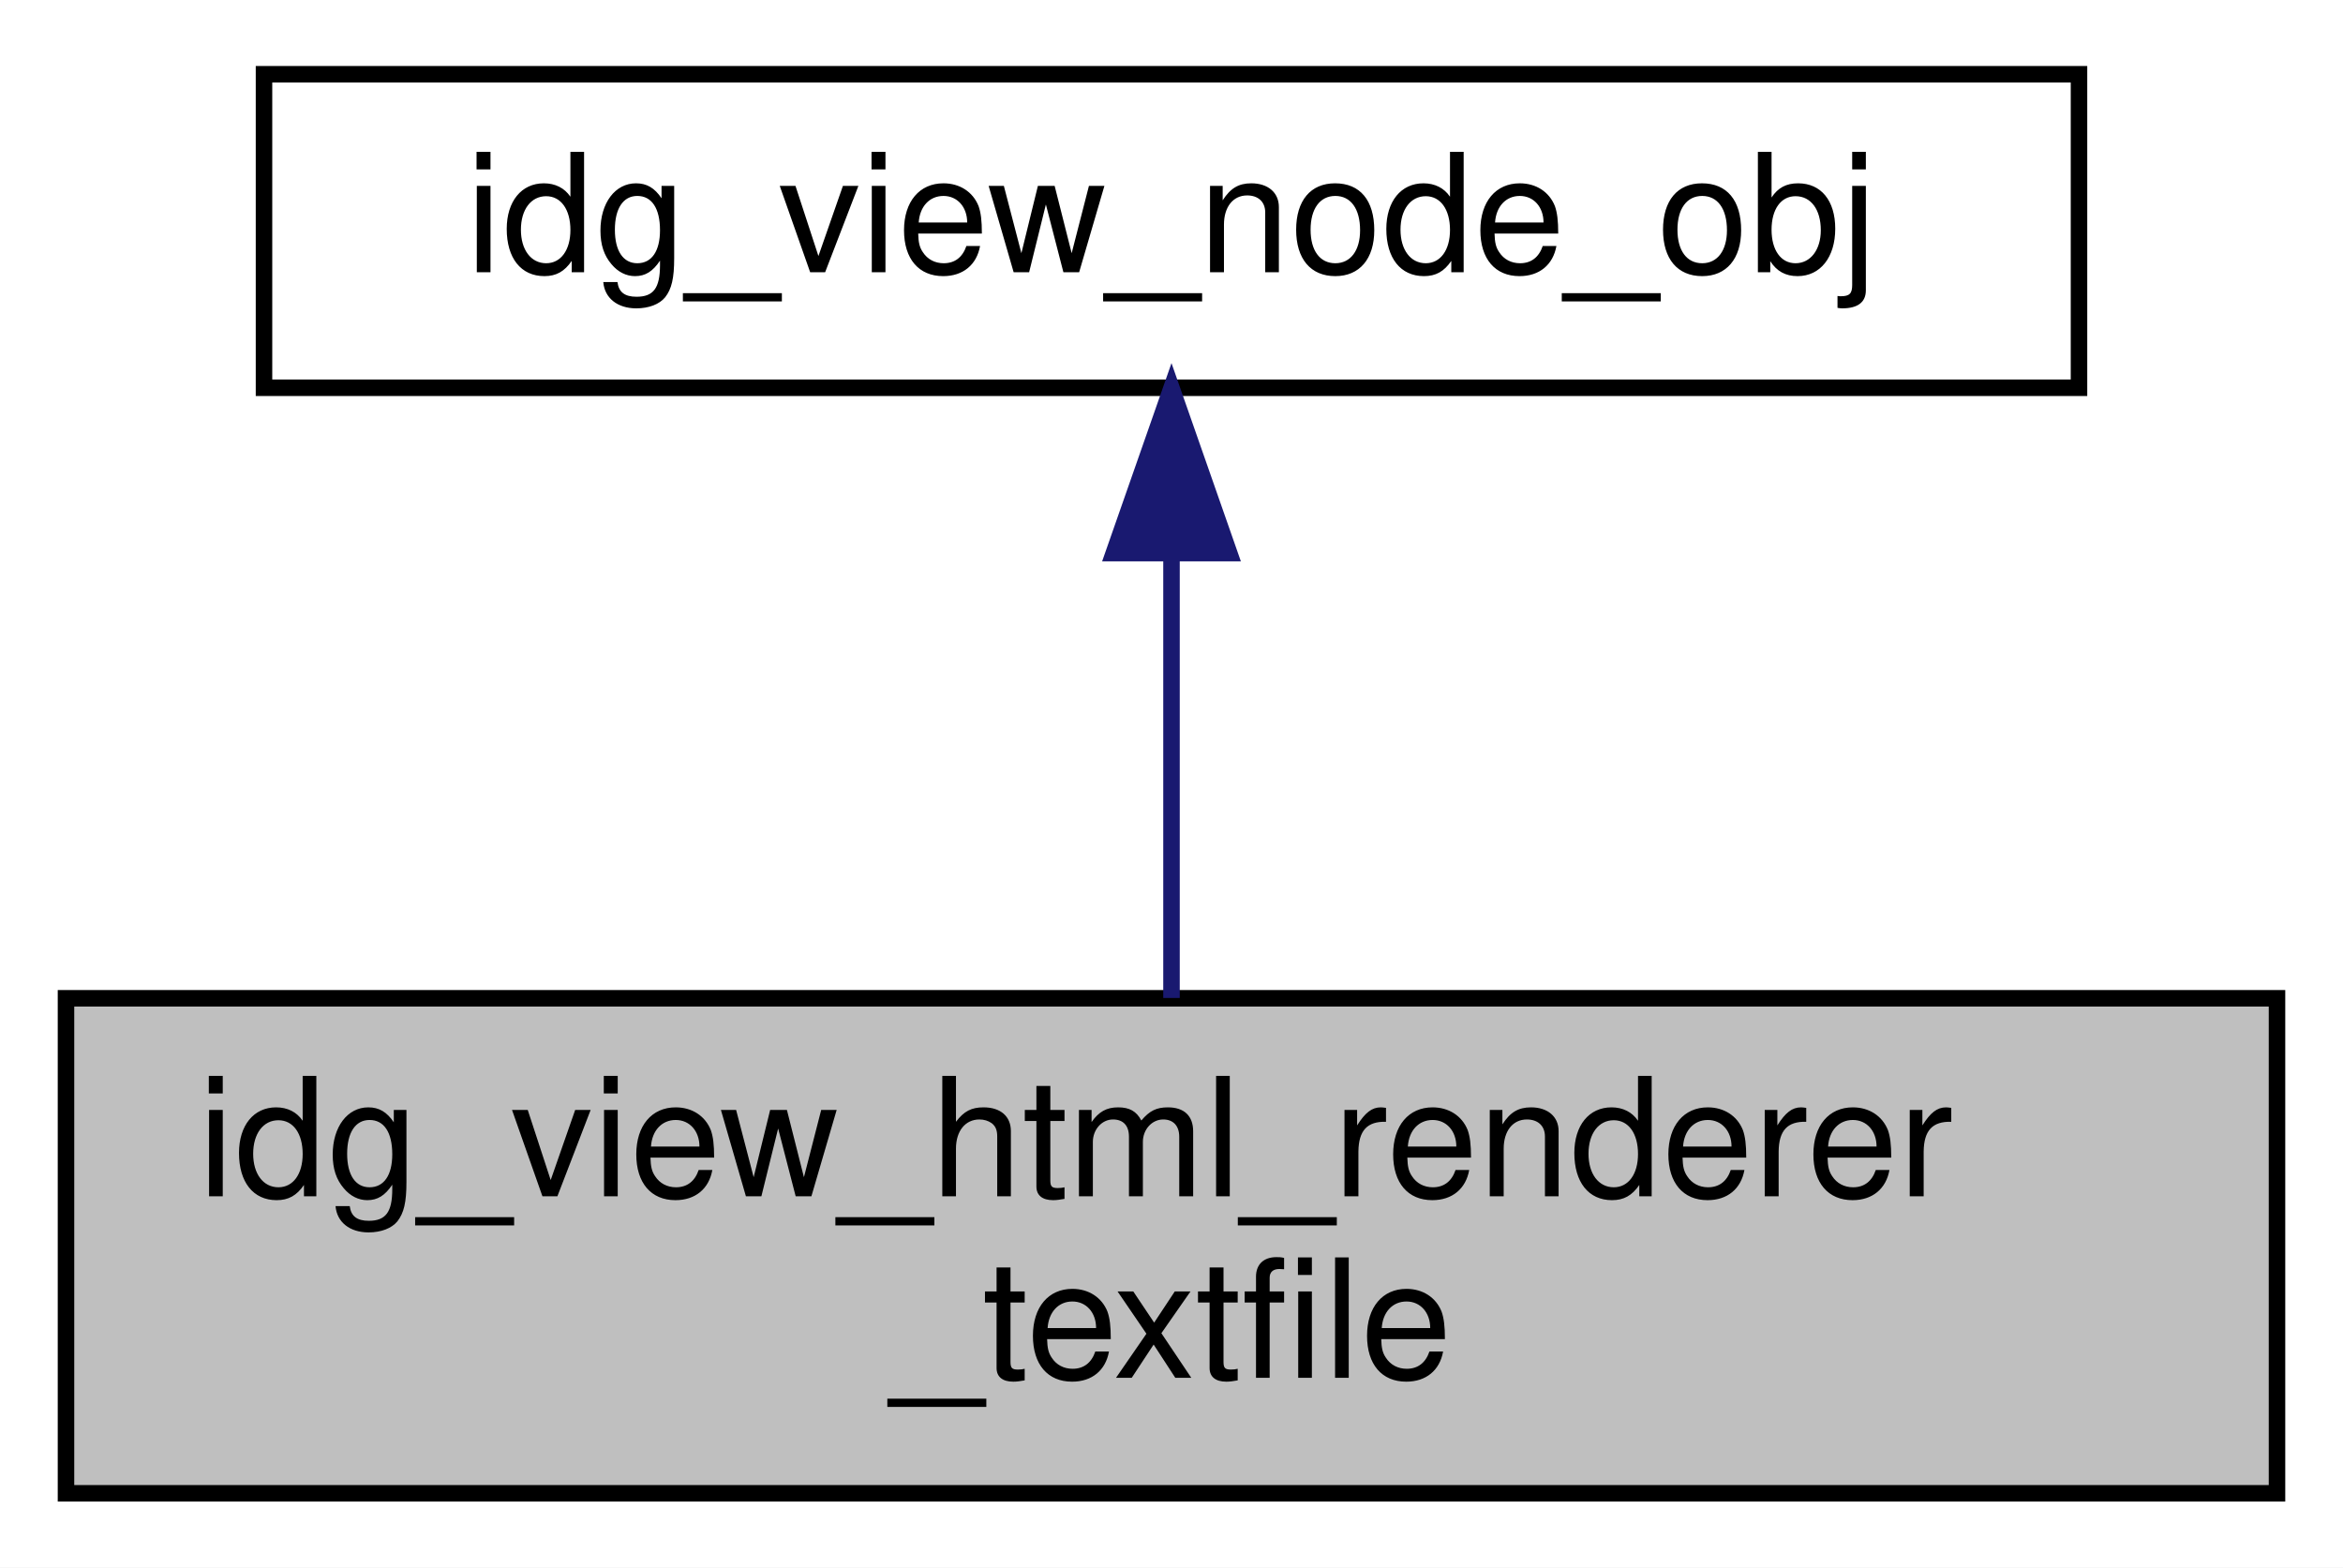
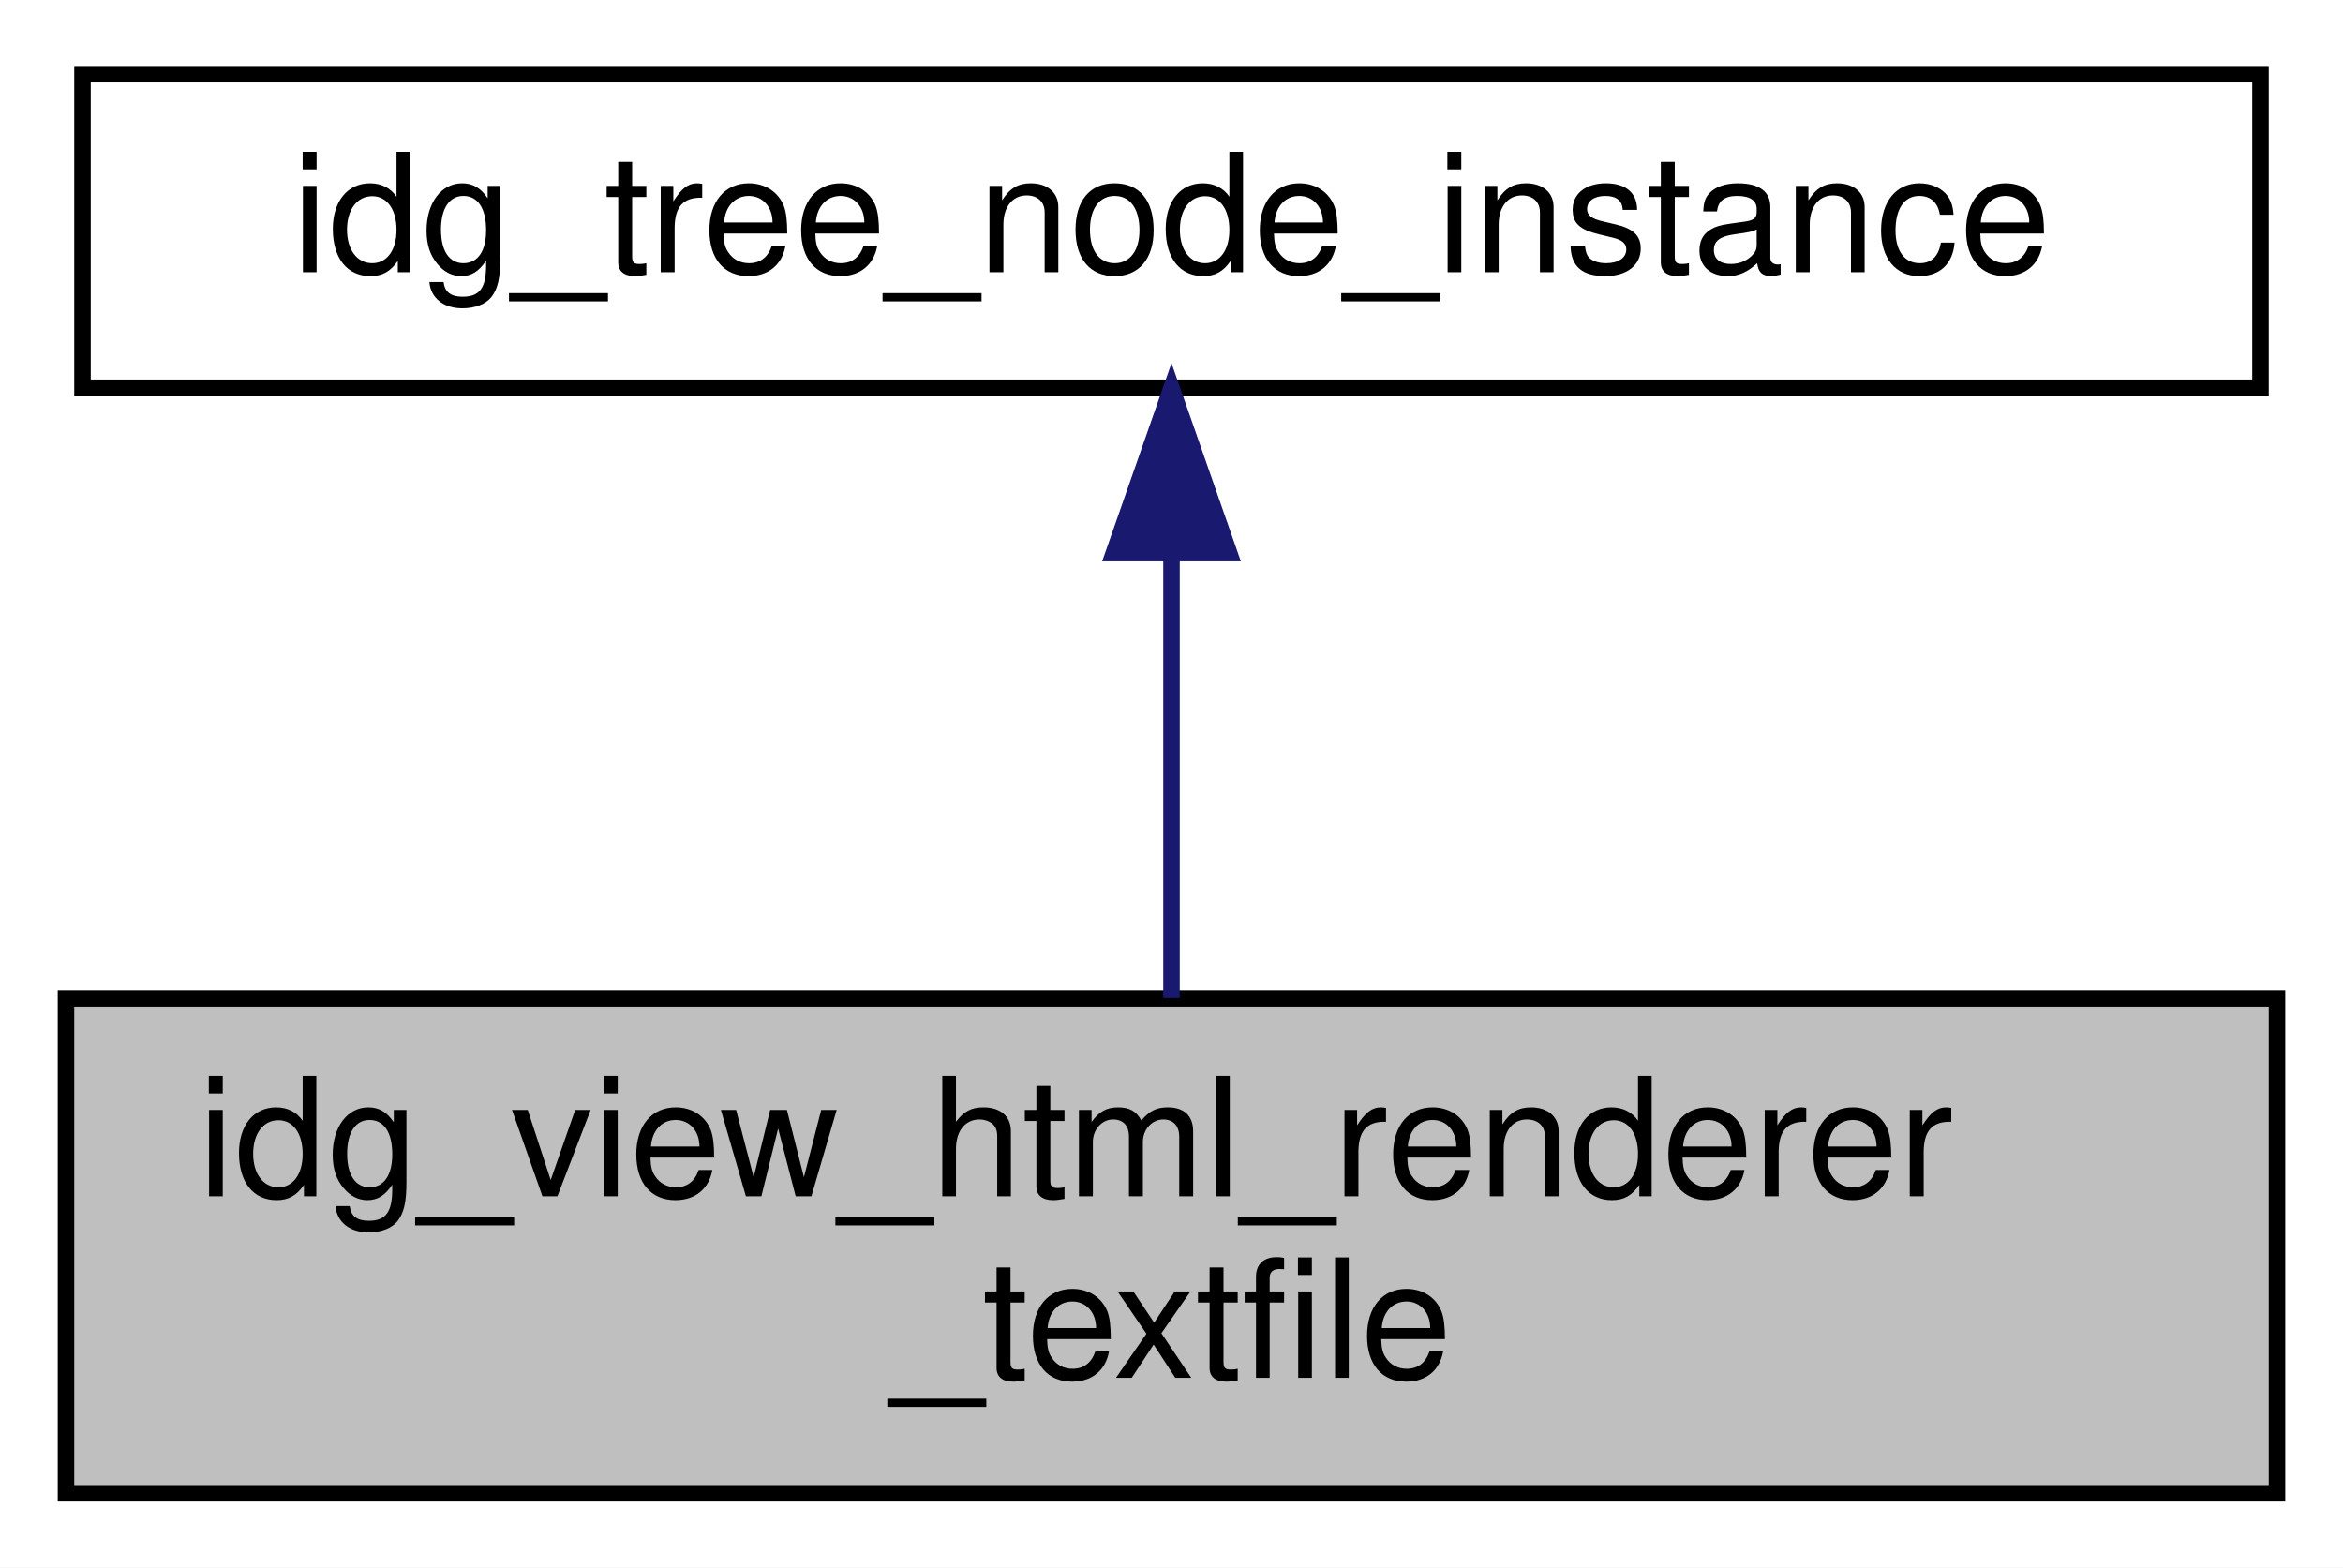
<svg xmlns="http://www.w3.org/2000/svg" xmlns:xlink="http://www.w3.org/1999/xlink" width="142pt" height="95pt" viewBox="0.00 0.00 142.00 95.00">
  <g id="graph0" class="graph" transform="scale(1 1) rotate(0) translate(4 91)">
    <polygon fill="white" stroke="transparent" points="-4,4 -4,-91 138,-91 138,4 -4,4" />
    <g id="node1" class="node">
      <g id="a_node1">
        <a xlink:title=" ">
          <polygon fill="#bfbfbf" stroke="black" points="0,-0.5 0,-30.5 134,-30.5 134,-0.5 0,-0.5" />
          <text text-anchor="start" x="8" y="-18.5" font-family="Helvetica,sans-Serif" font-size="10.00">idg_view_html_renderer</text>
          <text text-anchor="middle" x="67" y="-7.5" font-family="Helvetica,sans-Serif" font-size="10.00">_textfile</text>
        </a>
      </g>
    </g>
    <g id="node2" class="node">
      <g id="a_node2">
-         <a xlink:href="classidg__view__node__obj.html" target="_top" xlink:title=" ">
-           <polygon fill="white" stroke="black" points="12,-67.5 12,-86.5 122,-86.5 122,-67.5 12,-67.5" />
-           <text text-anchor="middle" x="67" y="-74.5" font-family="Helvetica,sans-Serif" font-size="10.00">idg_view_node_obj</text>
+         <a xlink:href="classidg__tree__node__instance.html" target="_top" xlink:title="Base class for idg entities that are attached to a tree node and behave like one.">
+           <polygon fill="white" stroke="black" points="1,-67.5 1,-86.5 133,-86.5 133,-67.5 1,-67.5" />
+           <text text-anchor="middle" x="67" y="-74.5" font-family="Helvetica,sans-Serif" font-size="10.00">idg_tree_node_instance</text>
        </a>
      </g>
    </g>
    <g id="edge1" class="edge">
      <path fill="none" stroke="midnightblue" d="M67,-57.23C67,-48.59 67,-38.5 67,-30.52" />
      <polygon fill="midnightblue" stroke="midnightblue" points="63.5,-57.48 67,-67.48 70.5,-57.48 63.5,-57.48" />
    </g>
  </g>
</svg>
